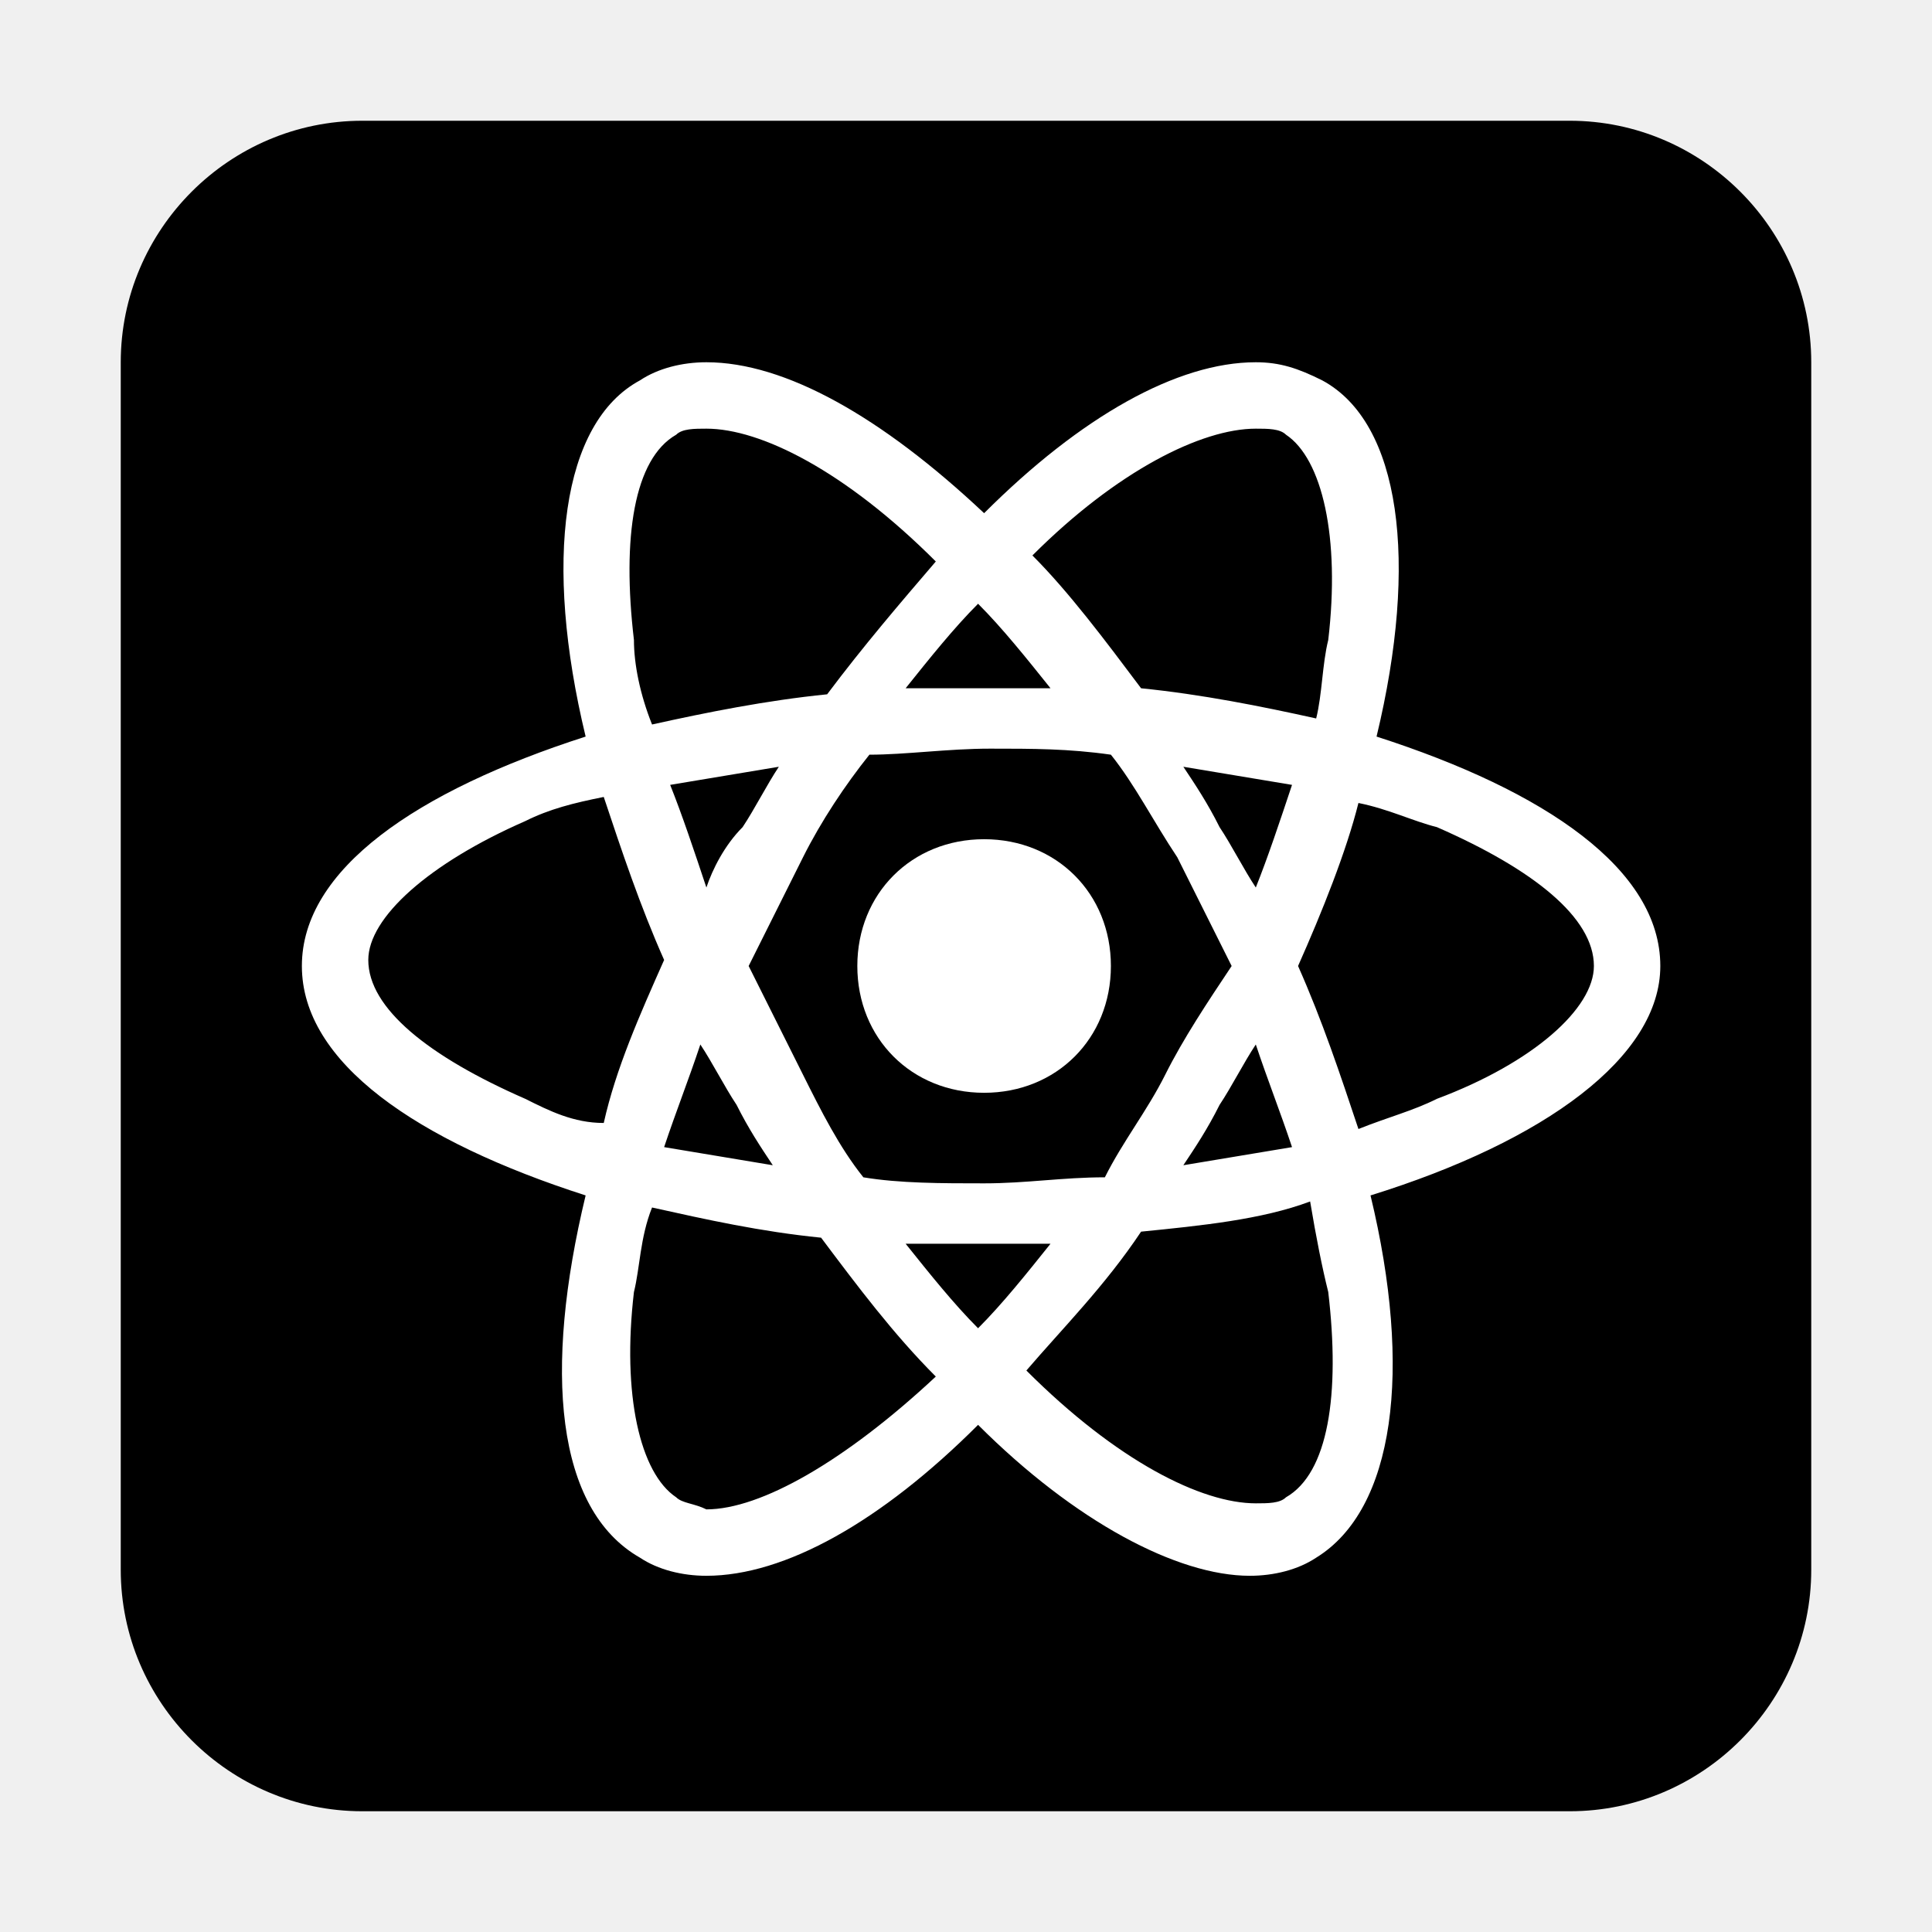
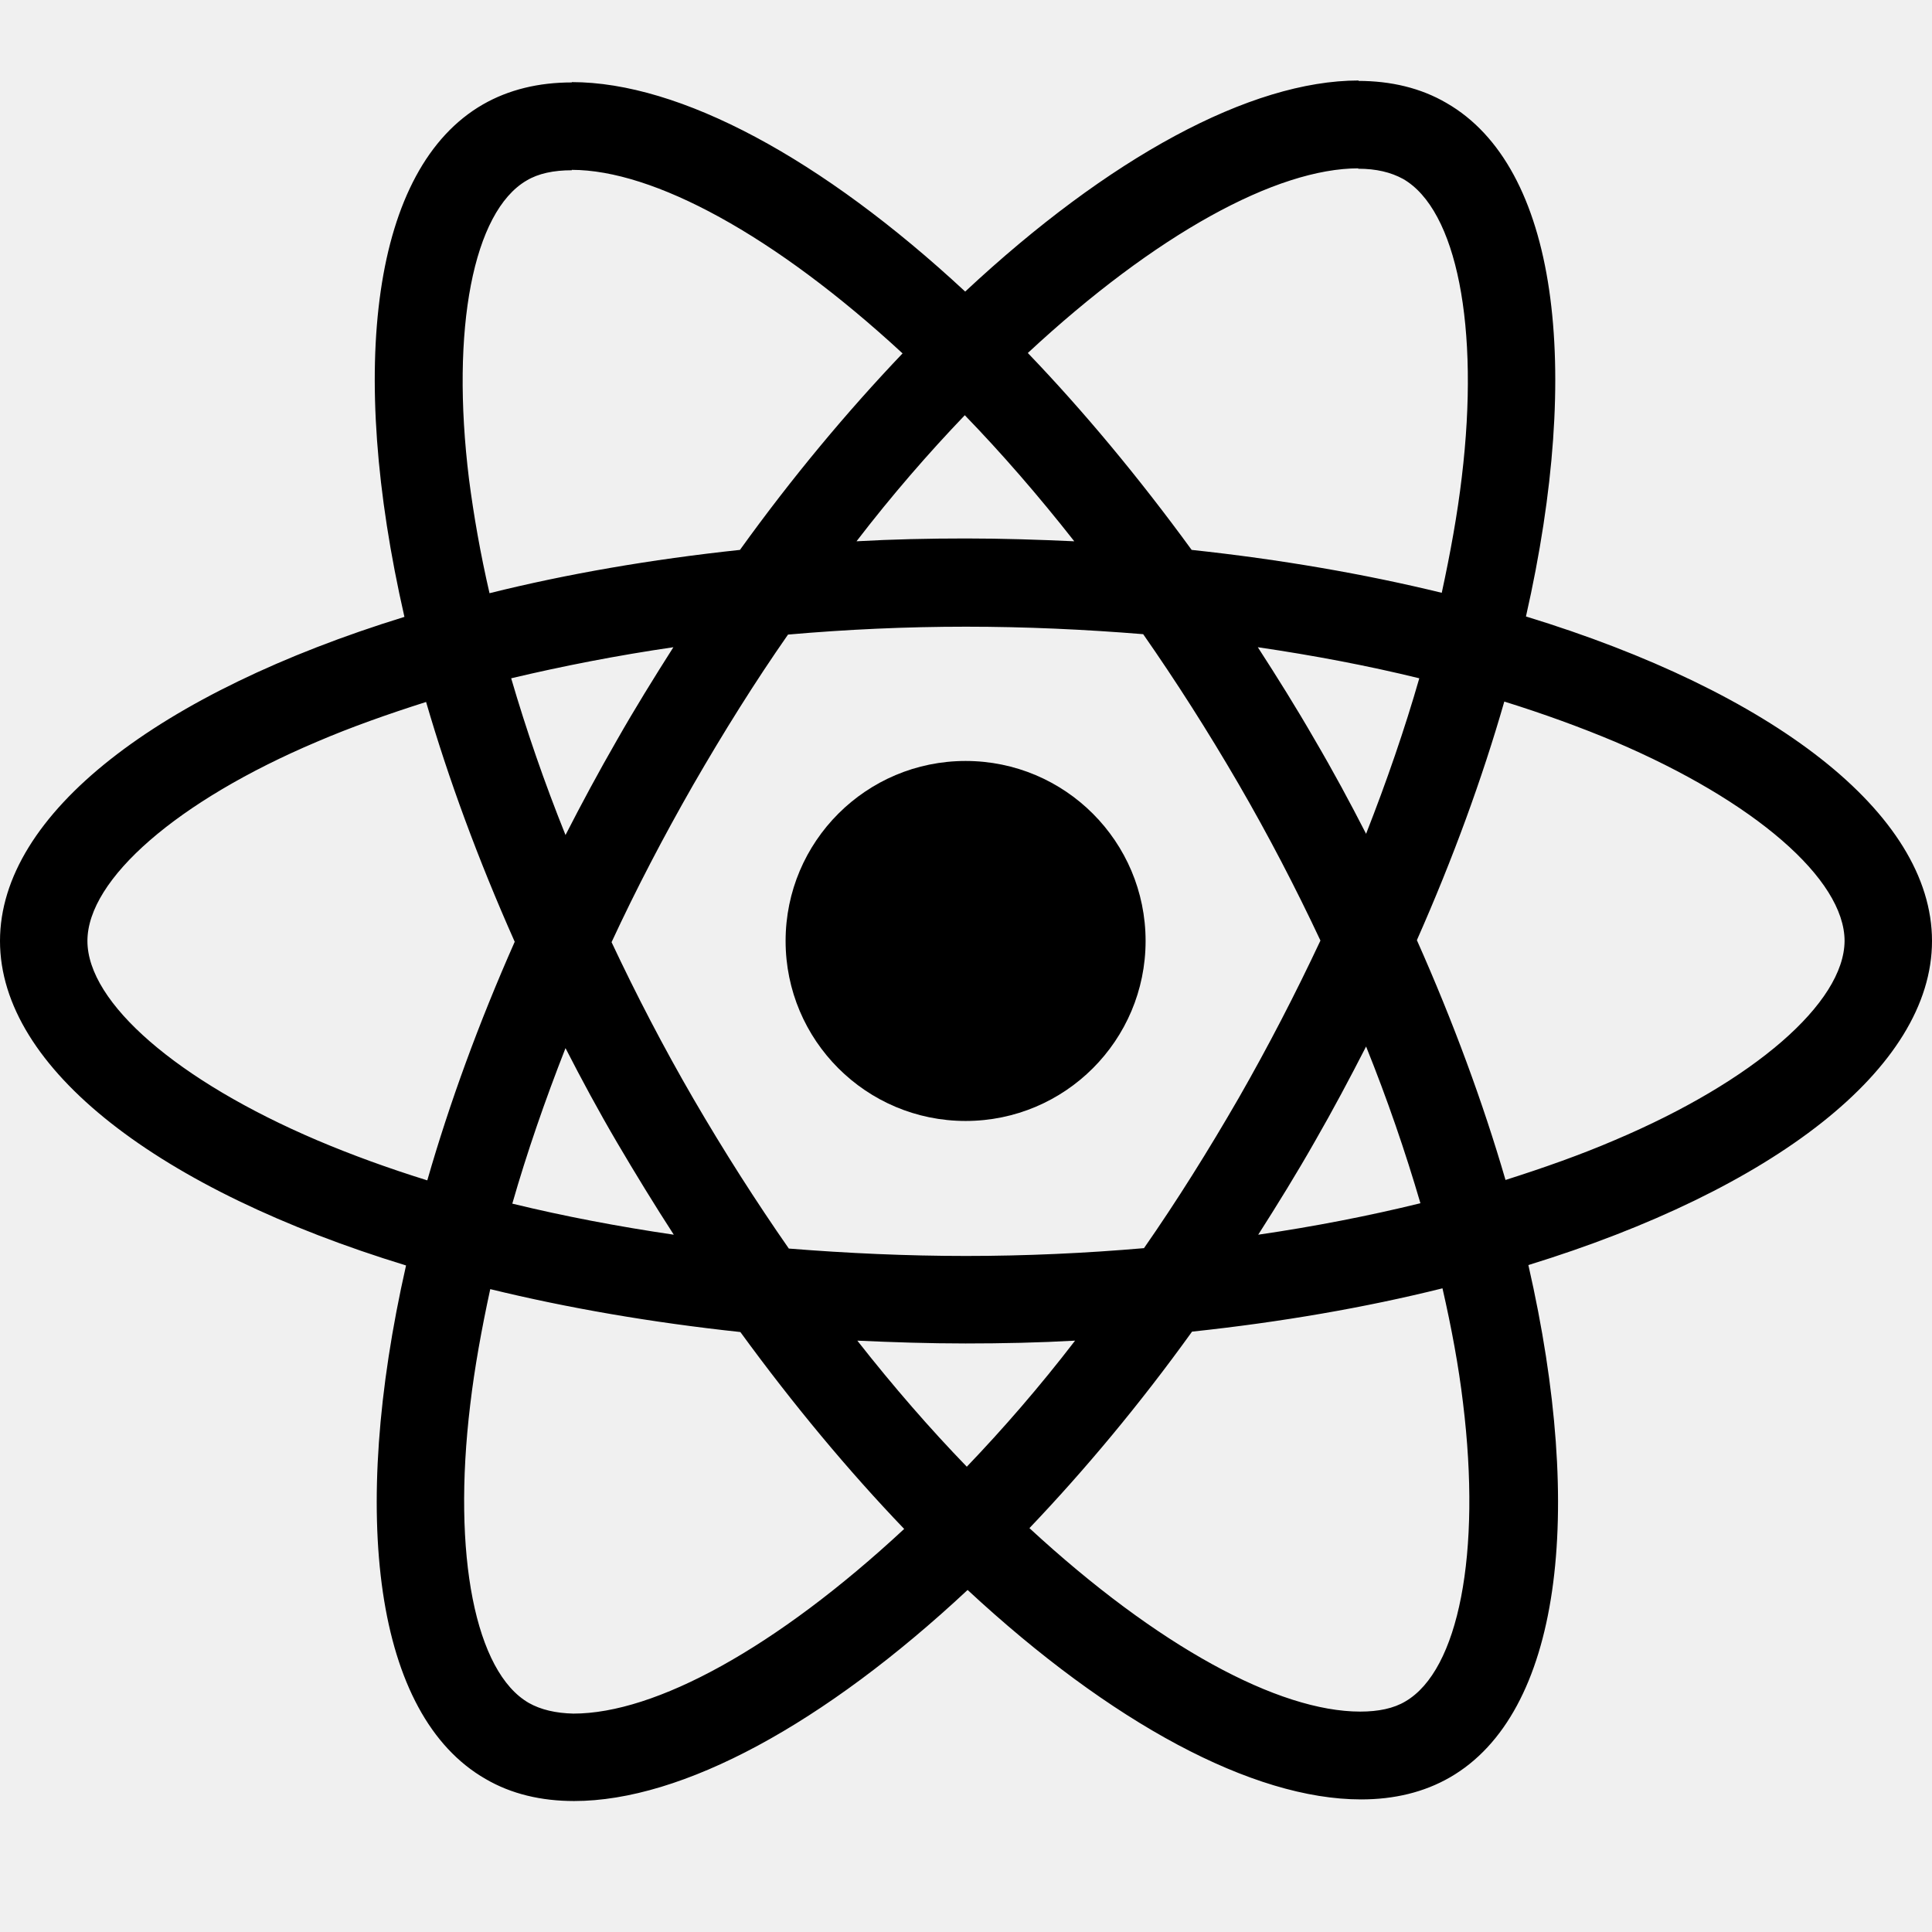
- <svg xmlns="http://www.w3.org/2000/svg" width="800px" height="800px" viewBox="0 0 32 32" id="Camada_1" version="1.1" xml:space="preserve">
-   <style type="text/css">
- 	.st0{fill:#FFFFFF;}
- </style>
-   <path d="M6,2h20c2.2,0,4,1.8,4,4v20c0,2.2-1.8,4-4,4H6c-2.2,0-4-1.8-4-4V6C2,3.8,3.8,2,6,2z" />
-   <g>
-     <path class="st0" d="M27.5,16c0-1.6-1.9-2.9-4.7-3.8c0.7-2.9,0.4-5.2-0.9-5.9C21.5,6.1,21.2,6,20.8,6c-1.3,0-2.9,0.9-4.5,2.5   C14.6,6.9,13,6,11.7,6c-0.4,0-0.8,0.1-1.1,0.3C9.3,7,9,9.3,9.7,12.2C6.9,13.1,5,14.4,5,16s1.9,2.9,4.7,3.8c-0.7,2.9-0.5,5.2,0.9,6   c0.3,0.2,0.7,0.3,1.1,0.3c1.3,0,2.9-0.9,4.5-2.5c1.6,1.6,3.3,2.5,4.5,2.5c0.4,0,0.8-0.1,1.1-0.3c1.3-0.8,1.6-3.1,0.9-6   C25.6,18.9,27.5,17.5,27.5,16z M20.8,7.1c0.2,0,0.4,0,0.5,0.1c0.6,0.4,0.9,1.7,0.7,3.4c-0.1,0.4-0.1,0.9-0.2,1.3   c-0.9-0.2-1.9-0.4-2.9-0.5c-0.6-0.8-1.2-1.6-1.8-2.2C18.5,7.8,19.9,7.1,20.8,7.1z M19.3,17.8c-0.3,0.6-0.7,1.1-1,1.7   c-0.7,0-1.3,0.1-2,0.1s-1.4,0-2-0.1c-0.4-0.5-0.7-1.1-1-1.7c-0.3-0.6-0.6-1.2-0.9-1.8c0.3-0.6,0.6-1.2,0.9-1.8   c0.3-0.6,0.7-1.2,1.1-1.7c0.6,0,1.3-0.1,2-0.1s1.3,0,2,0.1c0.4,0.5,0.7,1.1,1.1,1.7c0.3,0.6,0.6,1.2,0.9,1.8   C20,16.6,19.6,17.2,19.3,17.8z M20.8,17.3c0.2,0.6,0.4,1.1,0.6,1.7c-0.6,0.1-1.2,0.2-1.8,0.3c0.2-0.3,0.4-0.6,0.6-1   C20.4,18,20.6,17.6,20.8,17.3L20.8,17.3z M16.2,22c-0.4-0.4-0.8-0.9-1.2-1.4c0.4,0,0.8,0,1.2,0c0.4,0,0.8,0,1.2,0   C17,21.1,16.6,21.6,16.2,22z M12.8,19.3c-0.6-0.1-1.2-0.2-1.8-0.3c0.2-0.6,0.4-1.1,0.6-1.7c0.2,0.3,0.4,0.7,0.6,1   C12.4,18.7,12.6,19,12.8,19.3L12.8,19.3z M11.7,14.7c-0.2-0.6-0.4-1.2-0.6-1.7c0.6-0.1,1.2-0.2,1.8-0.3c-0.2,0.3-0.4,0.7-0.6,1   C12,14,11.8,14.4,11.7,14.7z M16.2,10c0.4,0.4,0.8,0.9,1.2,1.4c-0.4,0-0.8,0-1.2,0c-0.4,0-0.8,0-1.2,0C15.4,10.9,15.8,10.4,16.2,10   z M20.2,13.7c-0.2-0.4-0.4-0.7-0.6-1c0.6,0.1,1.2,0.2,1.8,0.3c-0.2,0.6-0.4,1.2-0.6,1.7C20.6,14.4,20.4,14,20.2,13.7z M10.5,10.6   c-0.2-1.7,0-3,0.7-3.4c0.1-0.1,0.3-0.1,0.5-0.1c0.9,0,2.3,0.7,3.8,2.2c-0.6,0.7-1.2,1.4-1.8,2.2c-1,0.1-2,0.3-2.9,0.5   C10.6,11.5,10.5,11,10.5,10.6z M8.7,18.2c-1.6-0.7-2.6-1.5-2.6-2.3c0-0.7,1-1.6,2.6-2.3c0.4-0.2,0.8-0.3,1.3-0.4   c0.3,0.9,0.6,1.8,1,2.7c-0.4,0.9-0.8,1.8-1,2.7C9.5,18.6,9.1,18.4,8.7,18.2L8.7,18.2z M11.2,24.8c-0.6-0.4-0.9-1.7-0.7-3.4   c0.1-0.4,0.1-0.9,0.3-1.4c0.9,0.2,1.8,0.4,2.8,0.5c0.6,0.8,1.2,1.6,1.9,2.3c-1.5,1.4-2.9,2.2-3.8,2.2   C11.5,24.9,11.3,24.9,11.2,24.8L11.2,24.8z M22,21.4c0.2,1.7,0,3-0.7,3.4c-0.1,0.1-0.3,0.1-0.5,0.1c-0.9,0-2.3-0.7-3.8-2.2   c0.6-0.7,1.3-1.4,1.9-2.3c1-0.1,2-0.2,2.8-0.5C21.8,20.5,21.9,21,22,21.4L22,21.4z M23.8,18.2c-0.4,0.2-0.8,0.3-1.3,0.5   c-0.3-0.9-0.6-1.8-1-2.7c0.4-0.9,0.8-1.9,1-2.7c0.5,0.1,0.9,0.3,1.3,0.4c1.6,0.7,2.6,1.5,2.6,2.3C26.4,16.7,25.4,17.6,23.8,18.2   L23.8,18.2z" />
-     <path class="st0" d="M16.3,18.1c1.2,0,2.1-0.9,2.1-2.1s-0.9-2.1-2.1-2.1s-2.1,0.9-2.1,2.1S15.1,18.1,16.3,18.1z" />
+ <svg xmlns="http://www.w3.org/2000/svg" width="800px" height="800px" viewBox="0 0 24 24" fill="none">
+   <g clip-path="url(#clip0)">
+     <path d="M24 11.689C24 10.099 22.009 8.592 18.956 7.658C19.661 4.547 19.348 2.071 17.968 1.279C17.65 1.093 17.278 1.005 16.872 1.005V2.096C17.097 2.096 17.278 2.14 17.43 2.223C18.095 2.605 18.384 4.057 18.159 5.926C18.105 6.386 18.017 6.87 17.91 7.364C16.951 7.13 15.904 6.949 14.803 6.831C14.143 5.926 13.458 5.104 12.768 4.385C14.363 2.903 15.86 2.091 16.877 2.091V1C15.532 1 13.771 1.959 11.99 3.622C10.21 1.969 8.448 1.02 7.103 1.02V2.11C8.116 2.11 9.618 2.918 11.212 4.39C10.527 5.109 9.843 5.926 9.192 6.831C8.086 6.949 7.04 7.13 6.081 7.369C5.968 6.88 5.885 6.406 5.826 5.951C5.596 4.082 5.88 2.629 6.541 2.243C6.687 2.155 6.878 2.115 7.103 2.115V1.024C6.692 1.024 6.32 1.113 5.998 1.298C4.623 2.091 4.315 4.561 5.024 7.663C1.981 8.602 0 10.104 0 11.689C0 13.279 1.991 14.786 5.044 15.72C4.339 18.831 4.652 21.307 6.032 22.099C6.35 22.285 6.722 22.373 7.132 22.373C8.478 22.373 10.239 21.414 12.02 19.751C13.8 21.404 15.561 22.353 16.907 22.353C17.318 22.353 17.689 22.265 18.012 22.079C19.387 21.287 19.695 18.817 18.986 15.715C22.019 14.781 24 13.274 24 11.689ZM17.631 8.426C17.45 9.057 17.225 9.708 16.97 10.358C16.77 9.967 16.559 9.576 16.329 9.184C16.104 8.793 15.865 8.411 15.625 8.04C16.32 8.142 16.99 8.269 17.631 8.426ZM15.39 13.636C15.009 14.296 14.617 14.922 14.211 15.505C13.482 15.568 12.744 15.602 12 15.602C11.261 15.602 10.523 15.568 9.799 15.51C9.393 14.927 8.996 14.306 8.615 13.651C8.243 13.01 7.905 12.359 7.597 11.704C7.901 11.048 8.243 10.393 8.61 9.752C8.991 9.091 9.383 8.465 9.789 7.883C10.518 7.819 11.256 7.785 12 7.785C12.739 7.785 13.477 7.819 14.201 7.878C14.607 8.46 15.004 9.082 15.385 9.737C15.757 10.378 16.095 11.028 16.403 11.684C16.095 12.34 15.757 12.995 15.39 13.636ZM16.97 13C17.234 13.655 17.459 14.311 17.645 14.947C17.005 15.104 16.329 15.236 15.63 15.338C15.87 14.962 16.109 14.575 16.334 14.179C16.559 13.788 16.77 13.391 16.97 13ZM12.01 18.22C11.555 17.75 11.1 17.227 10.65 16.654C11.09 16.674 11.54 16.689 11.995 16.689C12.455 16.689 12.91 16.679 13.355 16.654C12.915 17.227 12.46 17.75 12.01 18.22ZM8.37 15.338C7.676 15.236 7.005 15.108 6.364 14.952C6.545 14.321 6.77 13.67 7.025 13.02C7.225 13.411 7.436 13.802 7.666 14.194C7.896 14.585 8.13 14.967 8.37 15.338ZM11.985 5.158C12.44 5.628 12.895 6.151 13.345 6.724C12.905 6.704 12.455 6.689 12 6.689C11.54 6.689 11.085 6.699 10.64 6.724C11.08 6.151 11.535 5.628 11.985 5.158ZM8.365 8.04C8.126 8.416 7.886 8.803 7.661 9.199C7.436 9.59 7.225 9.982 7.025 10.373C6.761 9.717 6.536 9.062 6.35 8.426C6.991 8.274 7.666 8.142 8.365 8.04ZM3.938 14.164C2.206 13.426 1.086 12.457 1.086 11.689C1.086 10.921 2.206 9.947 3.938 9.214C4.359 9.033 4.819 8.871 5.293 8.72C5.572 9.678 5.939 10.676 6.394 11.699C5.944 12.716 5.582 13.709 5.308 14.663C4.823 14.512 4.364 14.345 3.938 14.164ZM6.57 21.155C5.905 20.773 5.616 19.32 5.841 17.452C5.895 16.992 5.983 16.508 6.09 16.014C7.049 16.248 8.096 16.429 9.197 16.547C9.857 17.452 10.542 18.273 11.232 18.993C9.637 20.475 8.14 21.287 7.123 21.287C6.903 21.282 6.717 21.238 6.57 21.155ZM18.174 17.427C18.404 19.296 18.12 20.749 17.459 21.135C17.313 21.223 17.122 21.262 16.897 21.262C15.884 21.262 14.382 20.455 12.788 18.983C13.473 18.264 14.157 17.447 14.808 16.542C15.914 16.424 16.96 16.243 17.919 16.004C18.032 16.498 18.12 16.972 18.174 17.427ZM20.057 14.164C19.636 14.345 19.177 14.507 18.702 14.658C18.423 13.7 18.056 12.702 17.601 11.679C18.051 10.662 18.413 9.669 18.687 8.715C19.172 8.866 19.631 9.033 20.062 9.214C21.794 9.952 22.914 10.921 22.914 11.689C22.909 12.457 21.789 13.431 20.057 14.164Z" fill="#000000" />
+     <path d="M11.995 13.925C13.23 13.925 14.231 12.924 14.231 11.689C14.231 10.454 13.23 9.453 11.995 9.453C10.76 9.453 9.759 10.454 9.759 11.689C9.759 12.924 10.76 13.925 11.995 13.925Z" fill="#000000" />
  </g>
+   <defs>
+     <clipPath id="clip0">
+       <rect width="24" height="24" fill="white" />
+     </clipPath>
+   </defs>
</svg>
